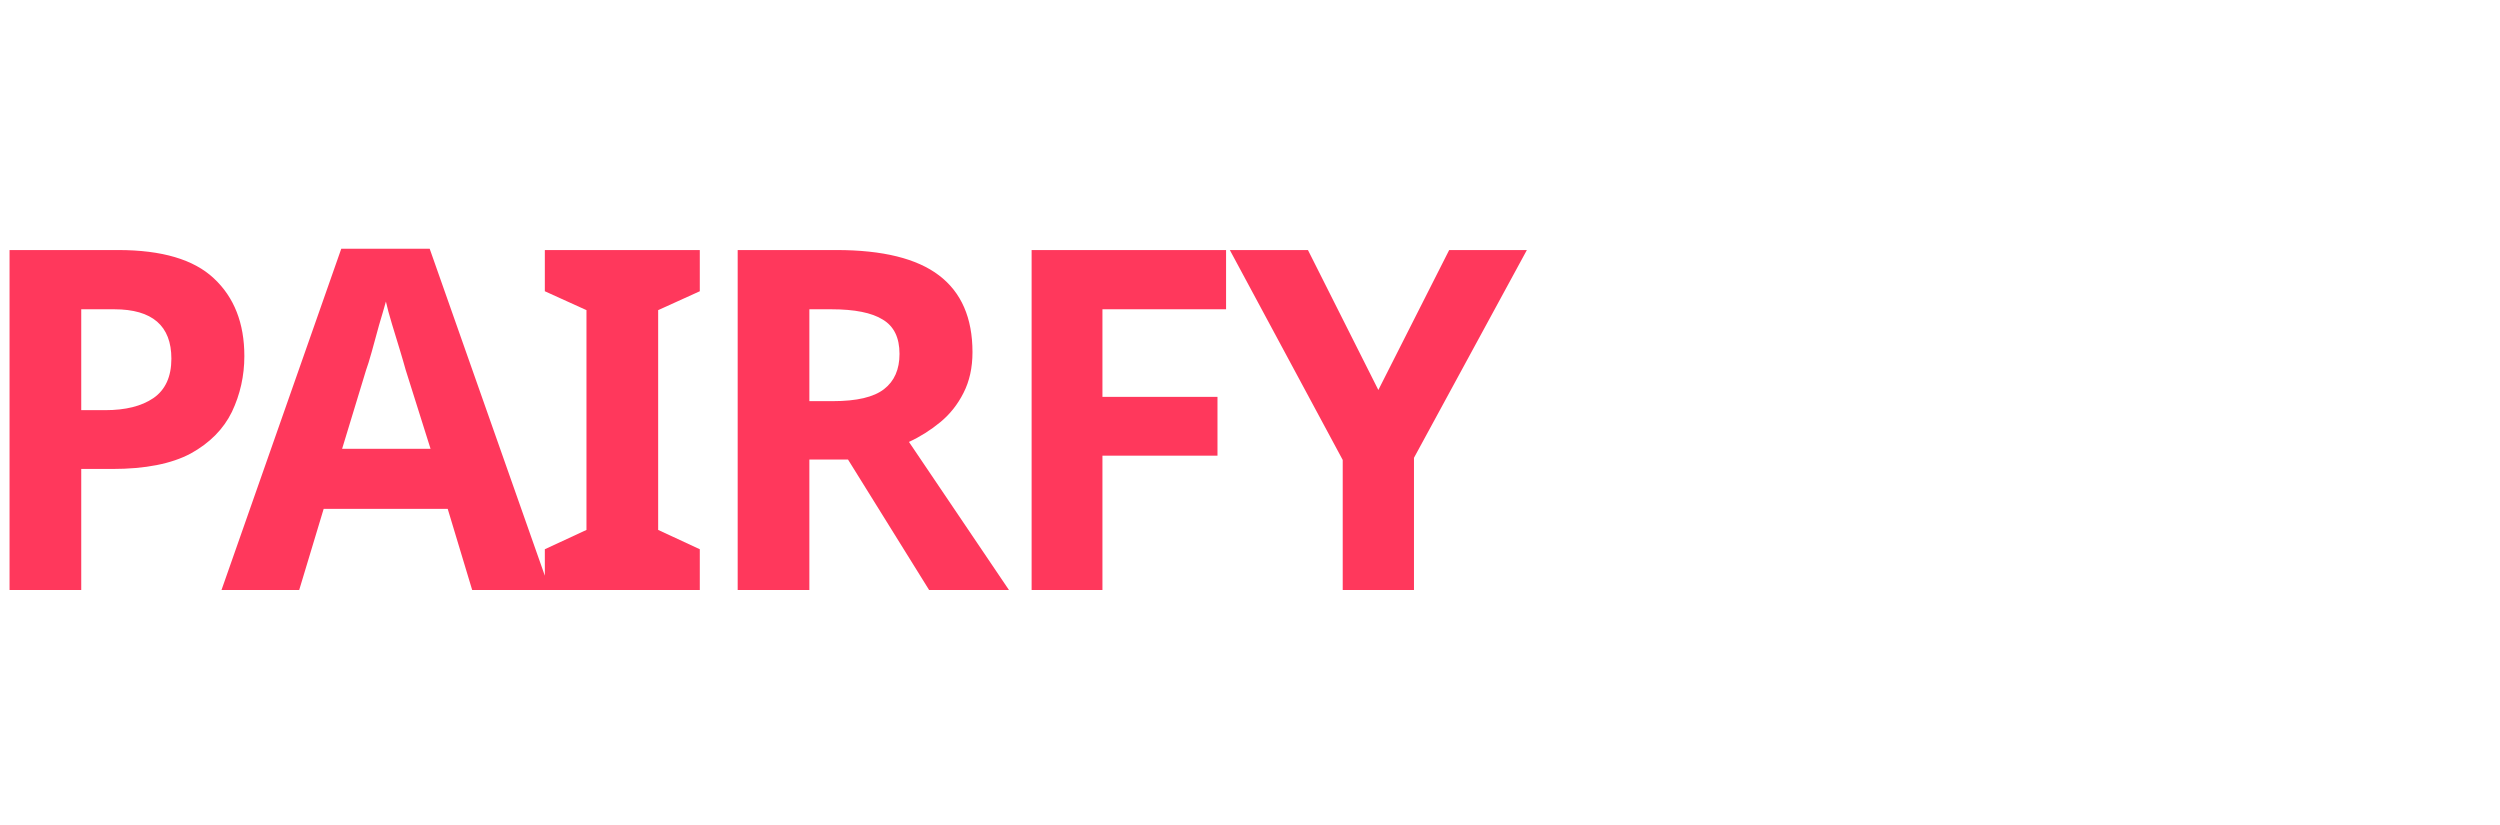
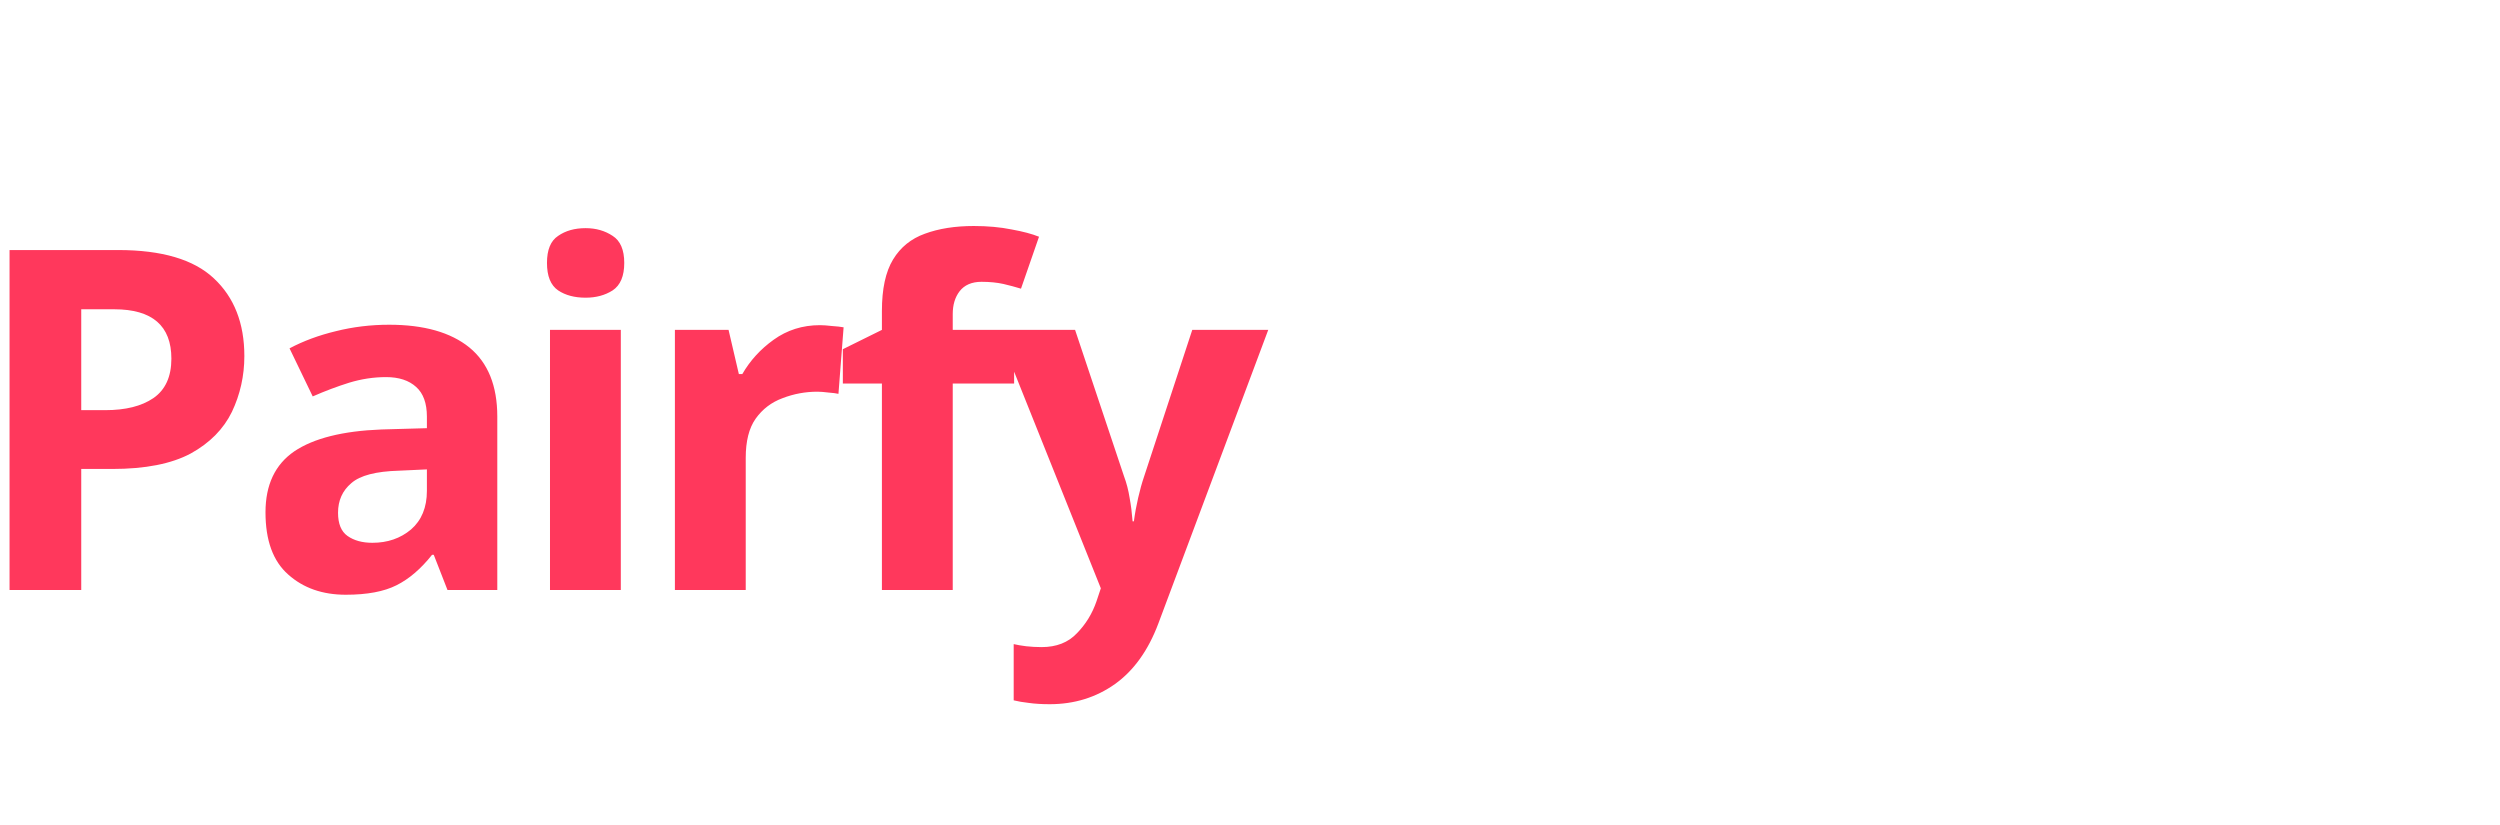
<svg xmlns="http://www.w3.org/2000/svg" width="91" height="30" viewBox="0 0 91 30" version="1.1" id="SVGRoot">
  <defs id="defs132">
    <rect x="11.236" y="7.285" width="69.721" height="10.07" id="rect3" />
    <rect x="12.943" y="23.094" width="88.414" height="18.186" id="rect1" />
    <rect x="-1.478" y="42.333" width="127.885" height="23.822" id="rect3454" />
    <clipPath id="b983e3c625">
      <path d="m 142,147.301 h 115 v 72.75 H 142 Z m 0,0" clip-rule="nonzero" id="path1144" />
    </clipPath>
    <clipPath id="0e8c13dd3a">
      <path d="m 70.262,116.359 h 89.156 v 70.5 H 70.262 Z m 0,0" clip-rule="nonzero" id="path1147" />
    </clipPath>
    <clipPath id="b983e3c625-3">
      <path d="m 142,147.301 h 115 v 72.75 H 142 Z m 0,0" clip-rule="nonzero" id="path1144-6" />
    </clipPath>
    <clipPath id="0e8c13dd3a-7">
      <path d="m 70.262,116.359 h 89.156 v 70.5 H 70.262 Z m 0,0" clip-rule="nonzero" id="path1147-5" />
    </clipPath>
    <clipPath id="b983e3c625-3-1">
      <path d="m 142,147.301 h 115 v 72.75 H 142 Z m 0,0" clip-rule="nonzero" id="path1144-6-2" />
    </clipPath>
    <clipPath id="b983e3c625-3-3">
      <path d="m 142,147.301 h 115 v 72.75 H 142 Z m 0,0" clip-rule="nonzero" id="path1144-6-6" />
    </clipPath>
  </defs>
  <g id="layer1" style="display:inline">
    <text xml:space="preserve" style="font-style:italic;font-variant:normal;font-weight:600;font-stretch:normal;font-size:17.333px;line-height:0;font-family:'IBM Plex Sans';-inkscape-font-specification:'IBM Plex Sans Semi-Bold Italic';letter-spacing:-0.74px;word-spacing:0px;display:inline;fill:#ff385c;fill-opacity:1;stroke:#000000;stroke-width:0;stroke-linecap:round;stroke-linejoin:round;stroke-miterlimit:4;stroke-dasharray:none;stroke-opacity:1;paint-order:stroke markers fill" x="-1.213" y="21.48" id="text2-3-3">
-       <tspan x="-1.213" y="21.48" style="font-style:normal;font-variant:normal;font-weight:800;font-stretch:normal;font-size:17.333px;font-family:Manrope;-inkscape-font-specification:'Manrope Ultra-Bold';fill:#ff385c;fill-opacity:1;stroke:#000000;stroke-width:0;stroke-linecap:square;stroke-linejoin:miter;stroke-miterlimit:4;stroke-dasharray:none;stroke-opacity:1;paint-order:stroke markers fill" id="tspan541421-5-5">PAIRFY</tspan>
+       <tspan x="-1.213" y="21.48" style="font-style:normal;font-variant:normal;font-weight:800;font-stretch:normal;font-size:17.333px;font-family:Manrope;-inkscape-font-specification:'Manrope Ultra-Bold';fill:#ff385c;fill-opacity:1;stroke:#000000;stroke-width:0;stroke-linecap:square;stroke-linejoin:miter;stroke-miterlimit:4;stroke-dasharray:none;stroke-opacity:1;paint-order:stroke markers fill" id="tspan541421-5-5">Pairfy</tspan>
    </text>
  </g>
  <g id="layer2" style="display:inline" />
  <g id="layer3" style="display:inline" />
  <g id="layer4" style="display:none">
    <rect style="display:inline;opacity:0.557;fill:#ff5e00;fill-opacity:1;stroke:#0069f5;stroke-width:0;stroke-linecap:round;stroke-linejoin:round;paint-order:stroke fill markers" id="rect1592-1" width="15" height="15" x="1.8808064e-06" y="15" />
    <rect style="display:inline;opacity:0.557;fill:#ff0000;stroke:#0069f5;stroke-width:0;stroke-linecap:round;stroke-linejoin:round;paint-order:stroke fill markers" id="rect1592" width="120" height="15" x="1.8808064e-06" y="6.7562792e-07" />
  </g>
</svg>
